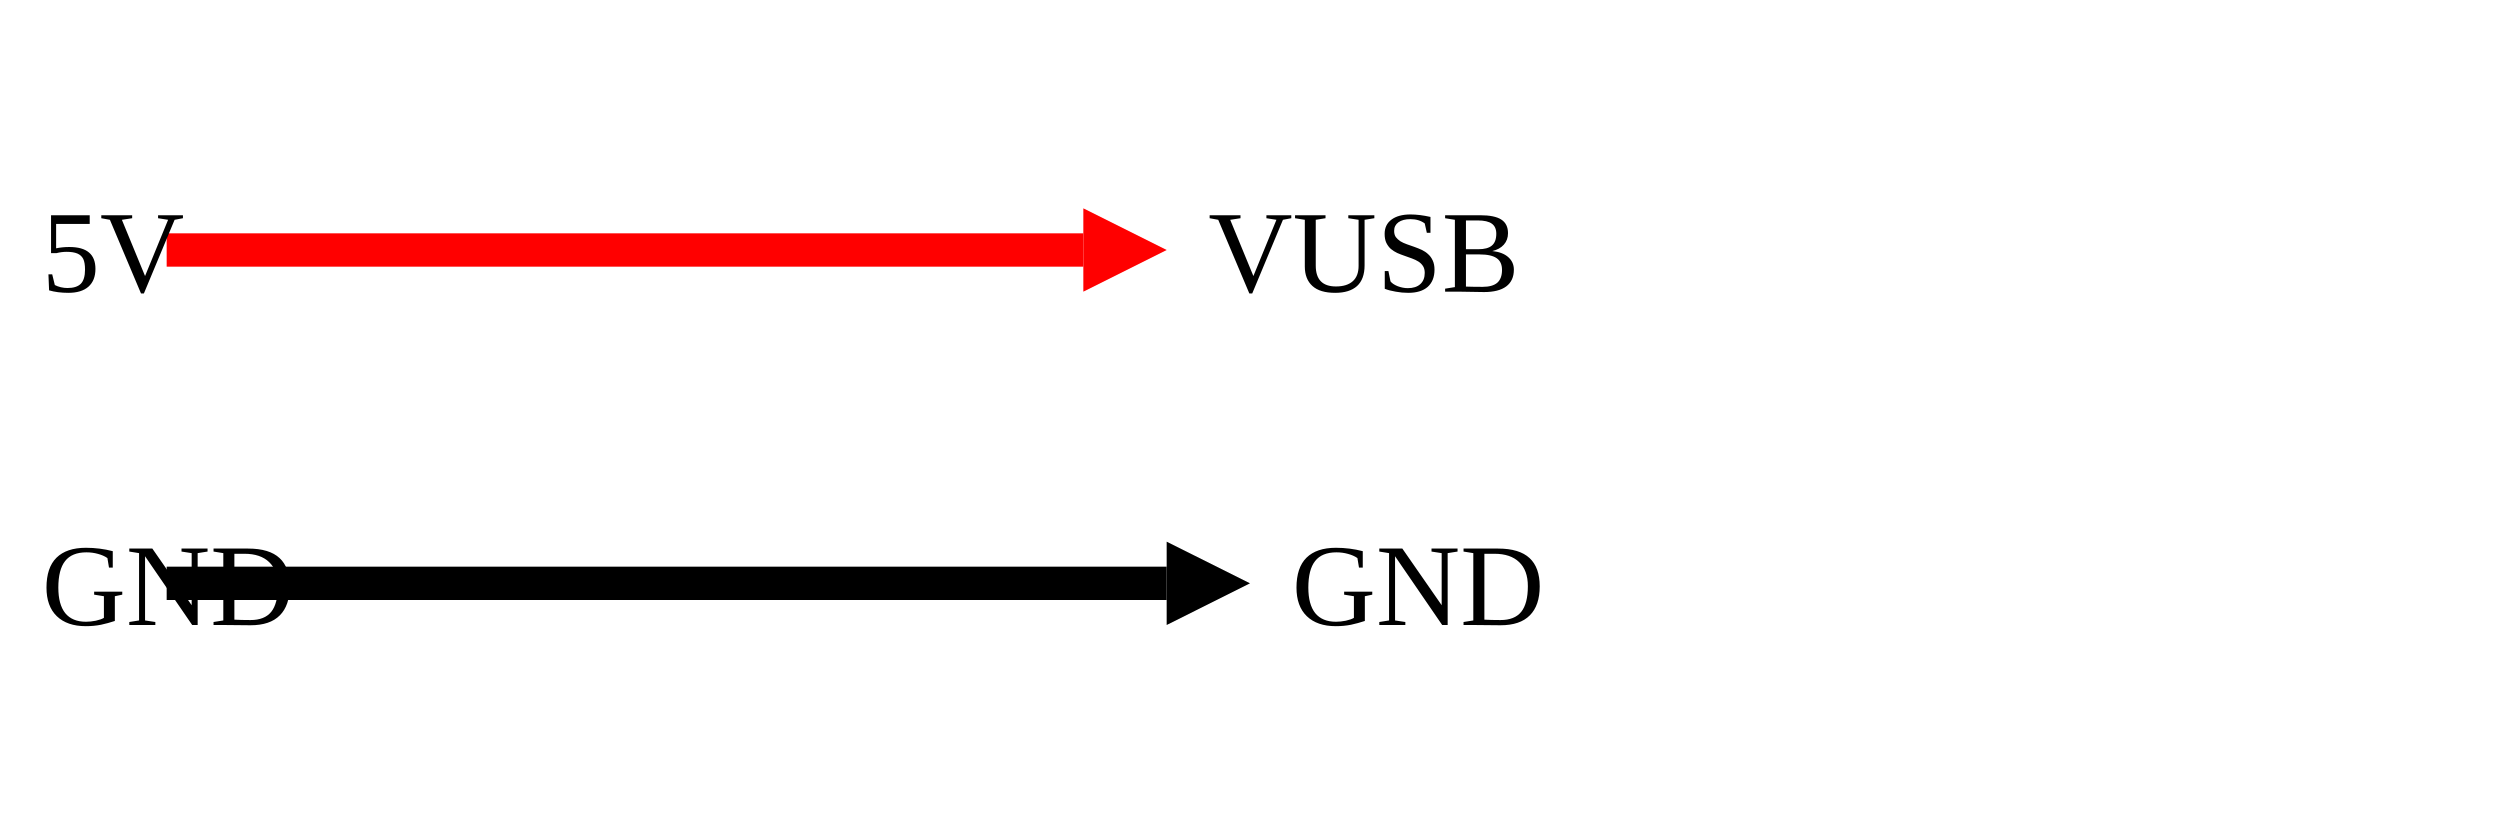
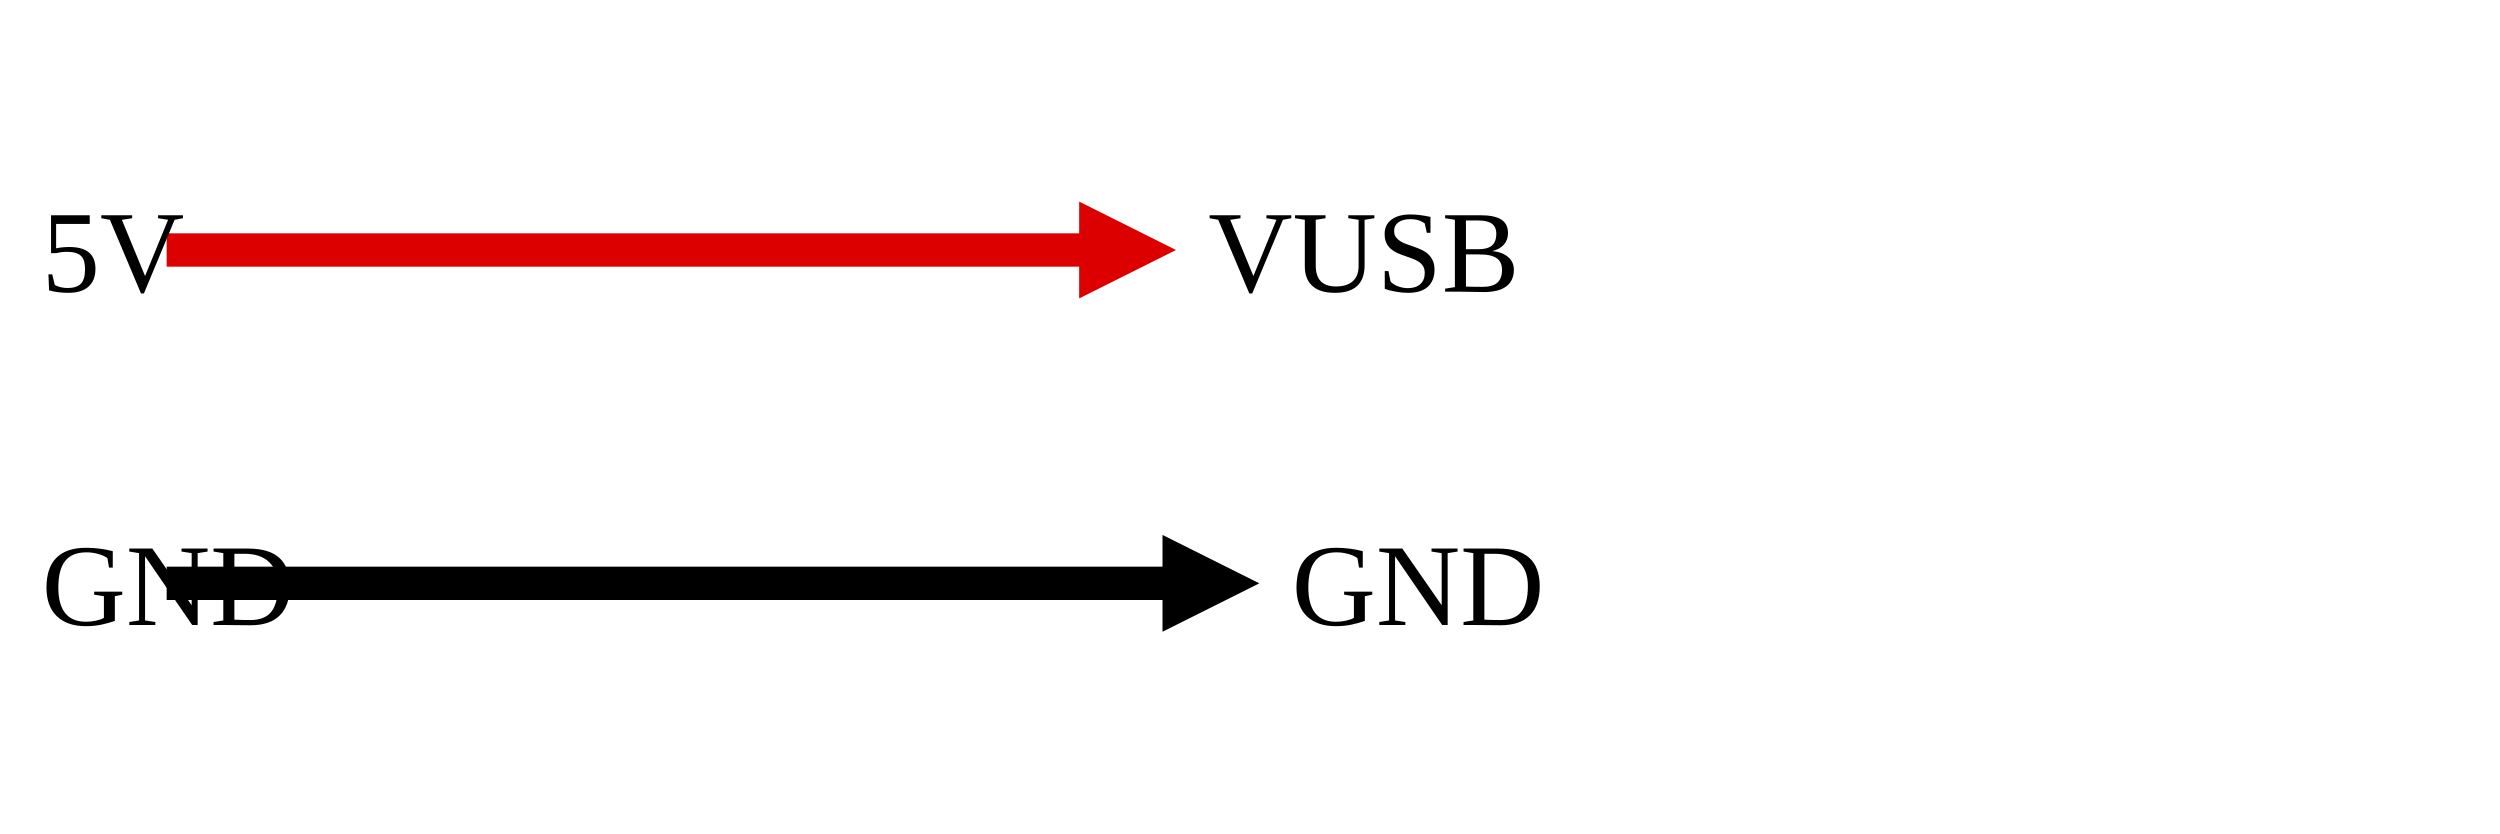
- <svg xmlns="http://www.w3.org/2000/svg" width="300" height="100">
-   <line x1="20" y1="30" x2="130" y2="30" stroke="red" stroke-width="4" />
-   <polygon points="130,25 130,35 140,30" fill="red" />
+ <svg xmlns="http://www.w3.org/2000/svg" width="300" height="100" role="img" aria-labelledby="title desc">
+   <style>
+     :root { color-scheme: light dark; }
+     text { fill: currentColor; }
+     .wire { stroke-width: 4; }
+     .gnd { stroke: currentColor; fill: currentColor; }
+     .vpos { stroke: #d00; fill: #d00; }
+     @media (prefers-color-scheme: dark) {
+       .vpos { stroke: #ff6a6a; fill: #ff6a6a; }
+     }
+   </style>
+   <line class="wire vpos" x1="20" y1="30" x2="130" y2="30" />
+   <polygon class="vpos" points="130,25 130,35 140,30" />
  <text x="5" y="35" font-size="14">5V</text>
  <text x="145" y="35" font-size="14">VUSB</text>
-   <line x1="20" y1="70" x2="140" y2="70" stroke="black" stroke-width="4" />
-   <polygon points="140,65 140,75 150,70" fill="black" />
+   <line class="wire gnd" x1="20" y1="70" x2="140" y2="70" />
+   <polygon class="gnd" points="140,65 140,75 150,70" />
  <text x="5" y="75" font-size="14">GND</text>
  <text x="155" y="75" font-size="14">GND</text>
</svg>
